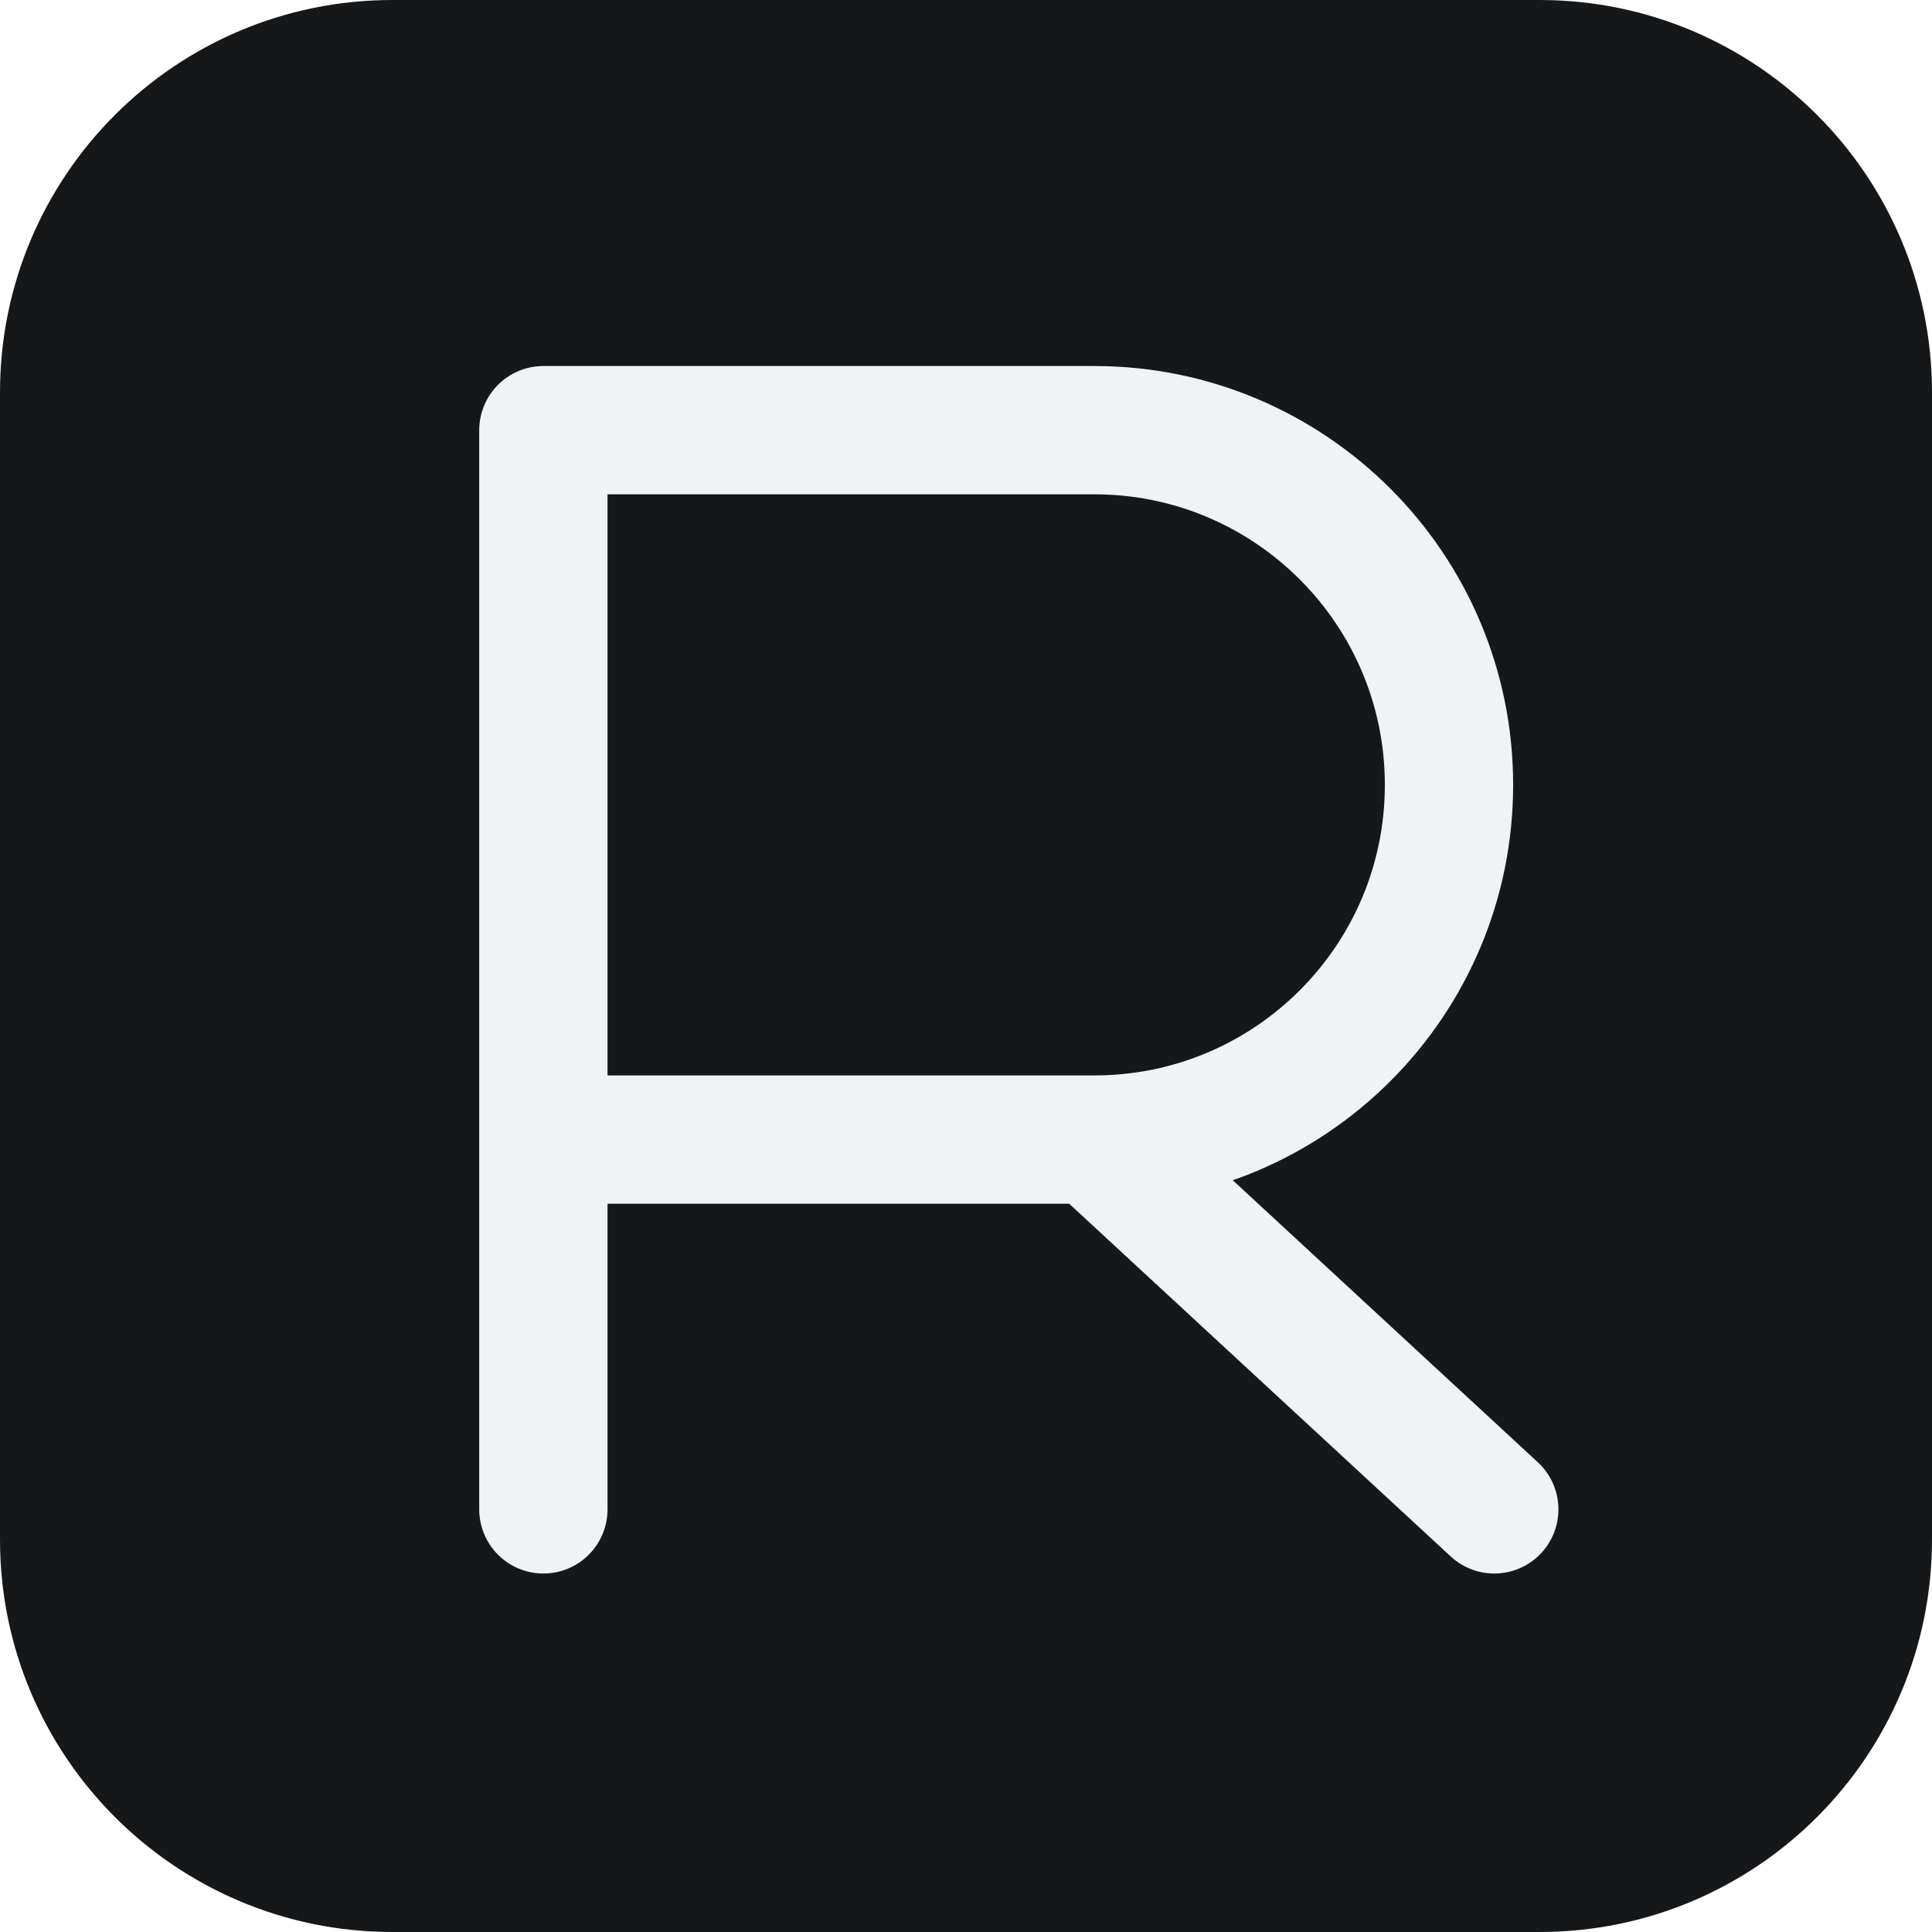
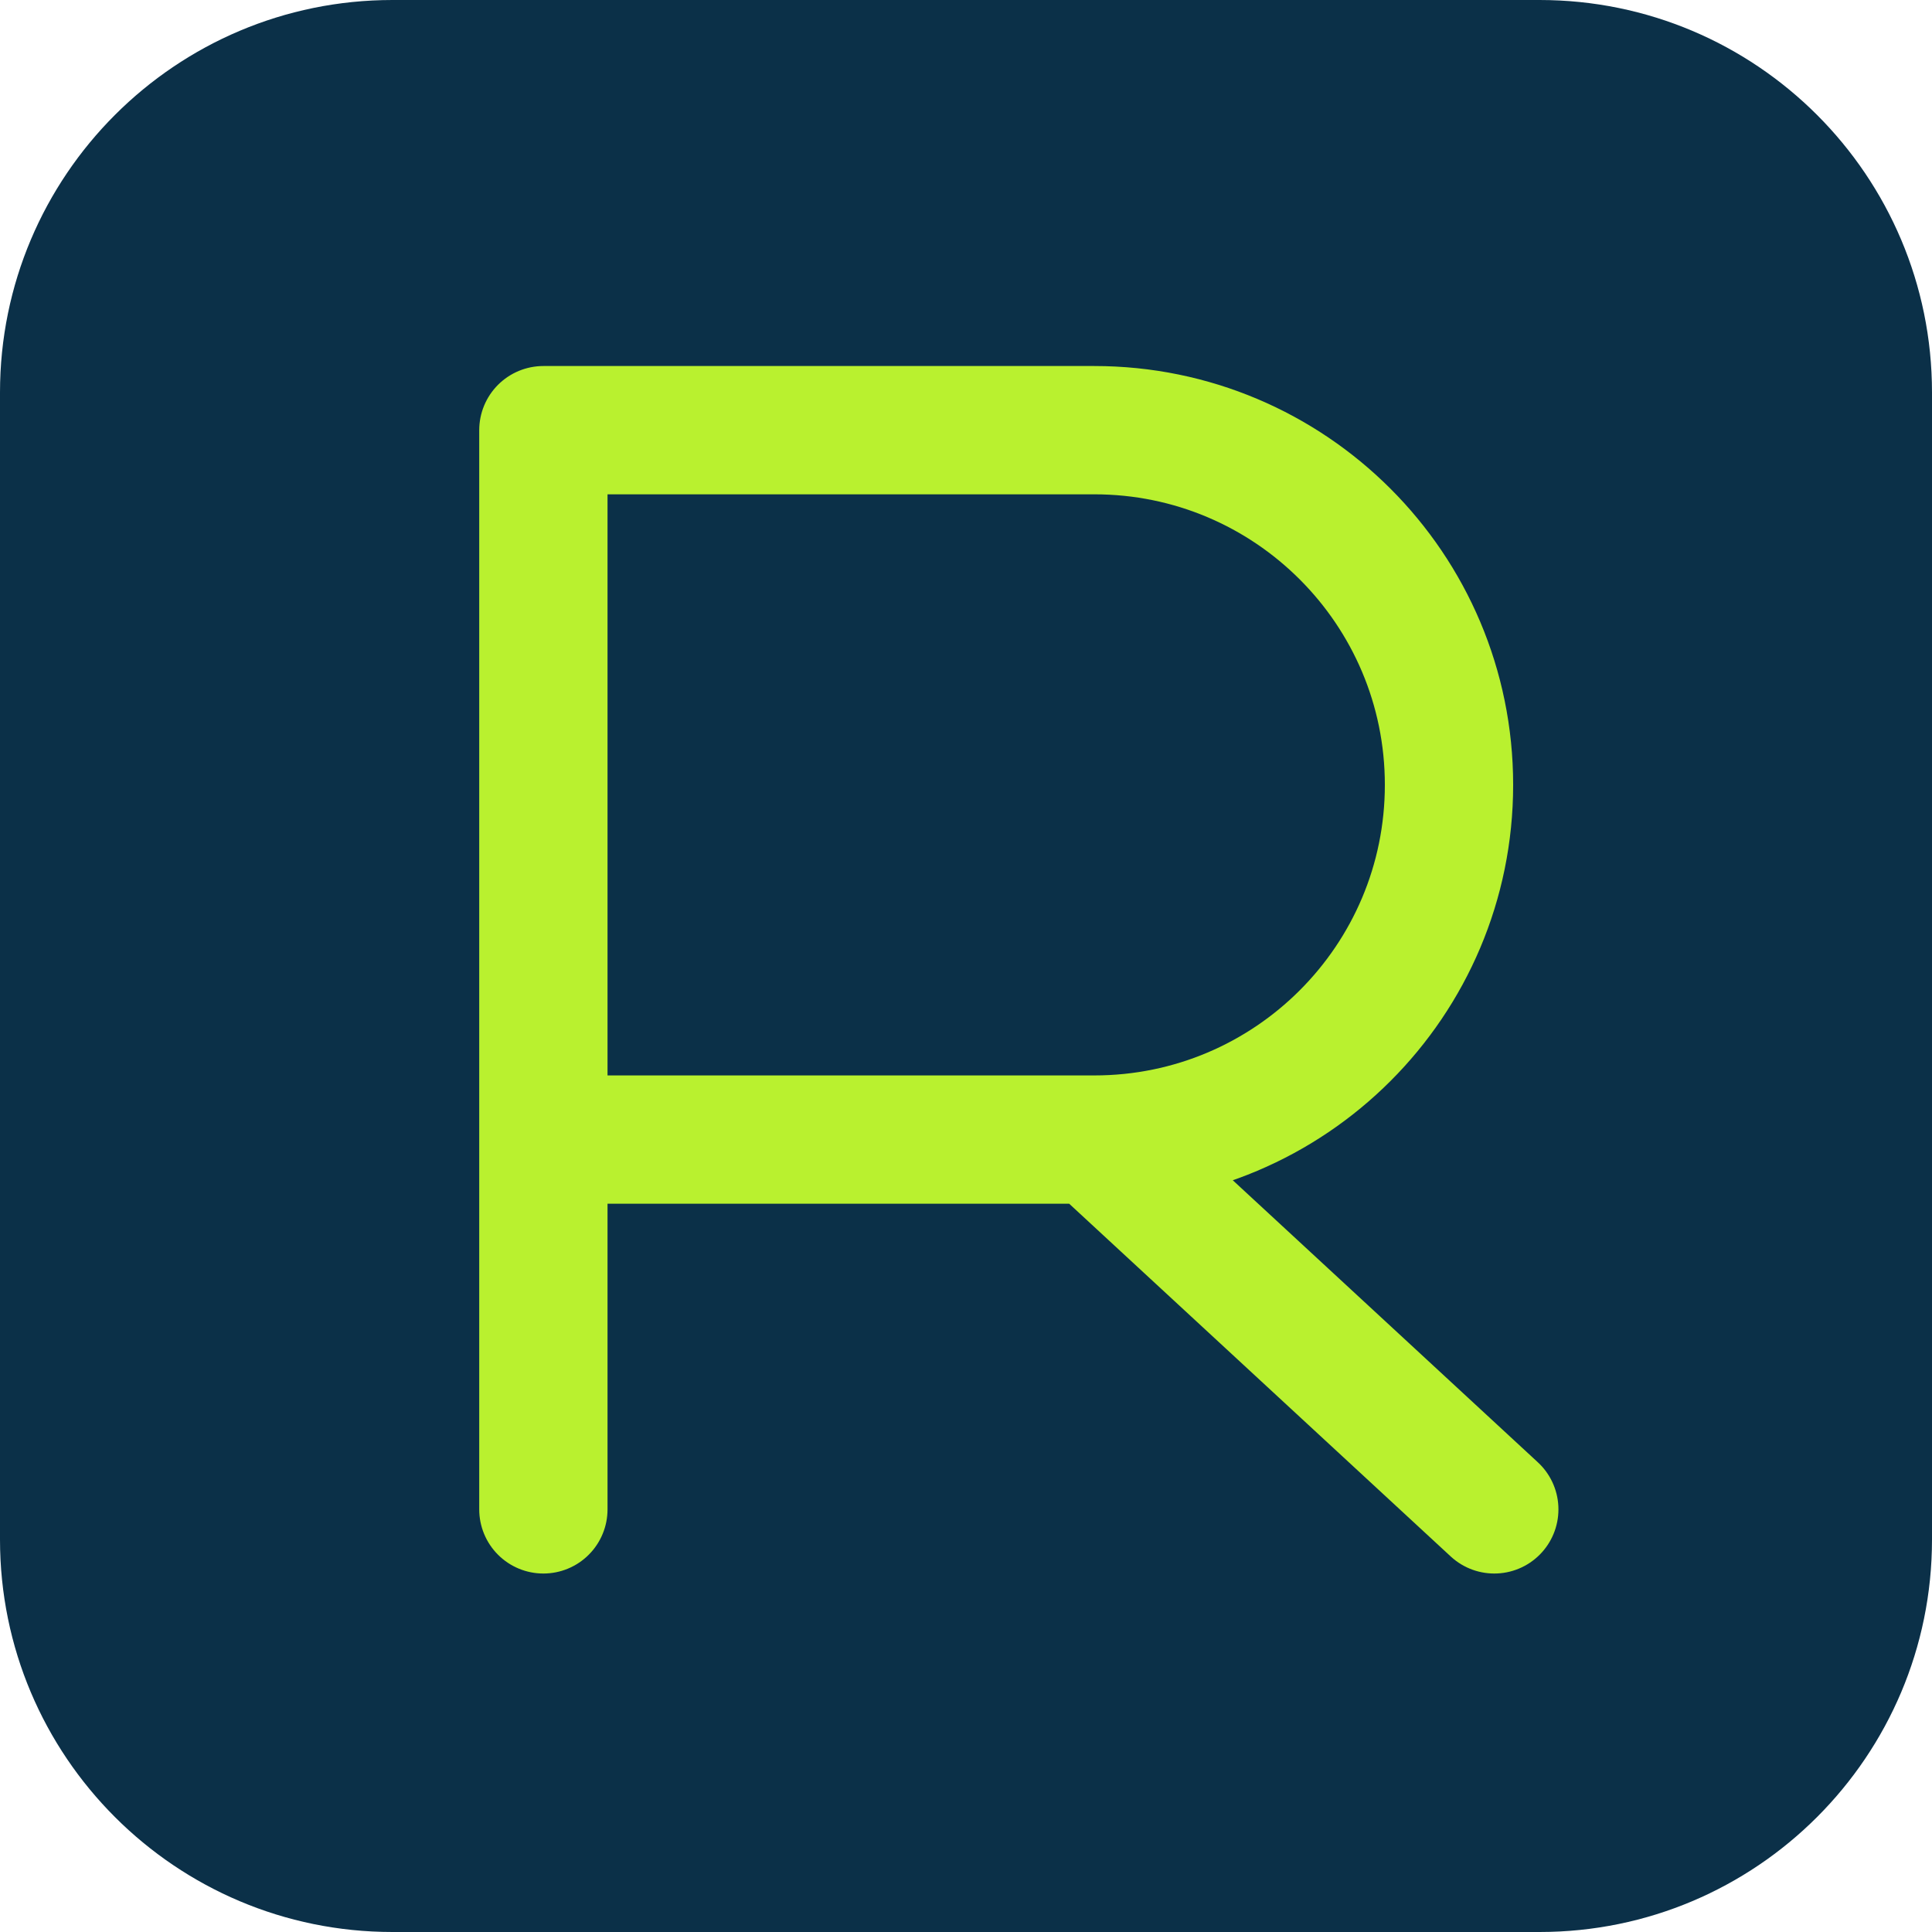
<svg xmlns="http://www.w3.org/2000/svg" width="256" height="256" viewBox="0 0 256 256">
-   <rect width="256" height="256" rx="52" fill="#151719" />
-   <path d="M72 57h73a47 47 0 0 1 0 94H72V57Zm73 94 53 49M72 151v49" fill="none" stroke="#f1f2f3" stroke-width="17" stroke-linecap="round" stroke-linejoin="round" />
+   <rect width="256" height="256" rx="52" fill="#0b3048" />
+   <path d="M72 57h73a47 47 0 0 1 0 94H72V57Zm73 94 53 49M72 151v49" fill="none" stroke="#b9f12f" stroke-width="17" stroke-linecap="round" stroke-linejoin="round" />
</svg>
